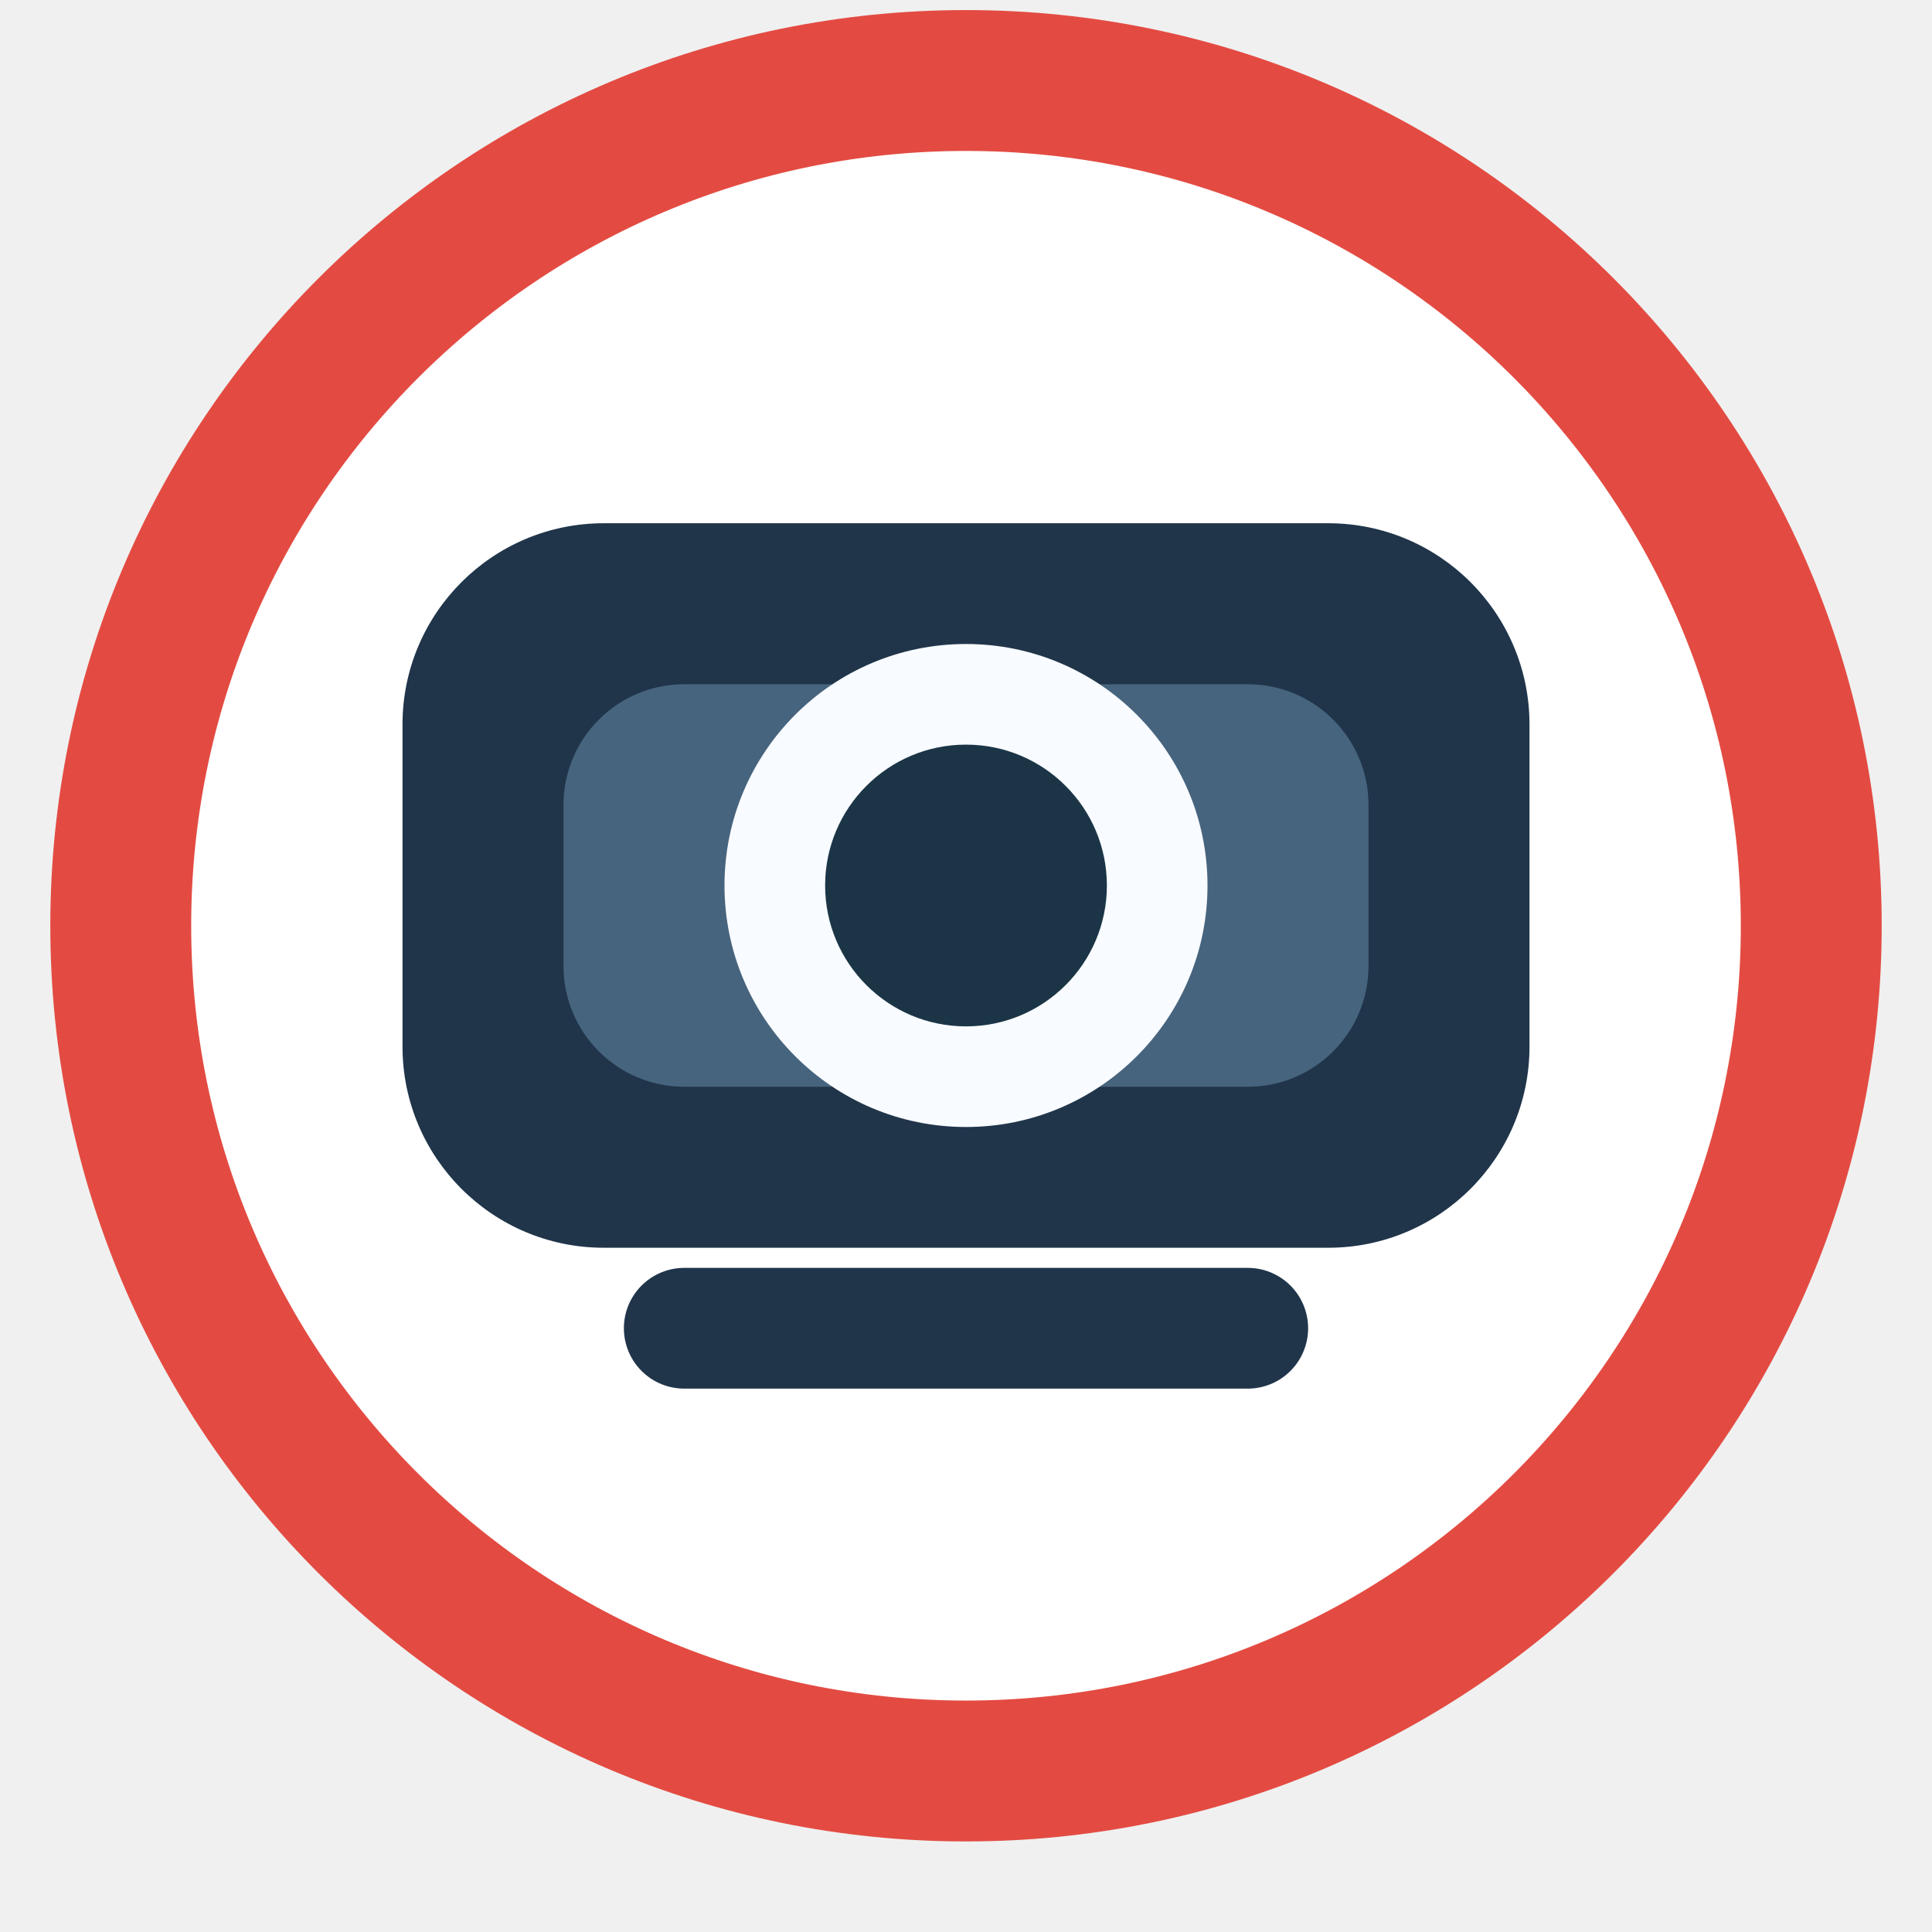
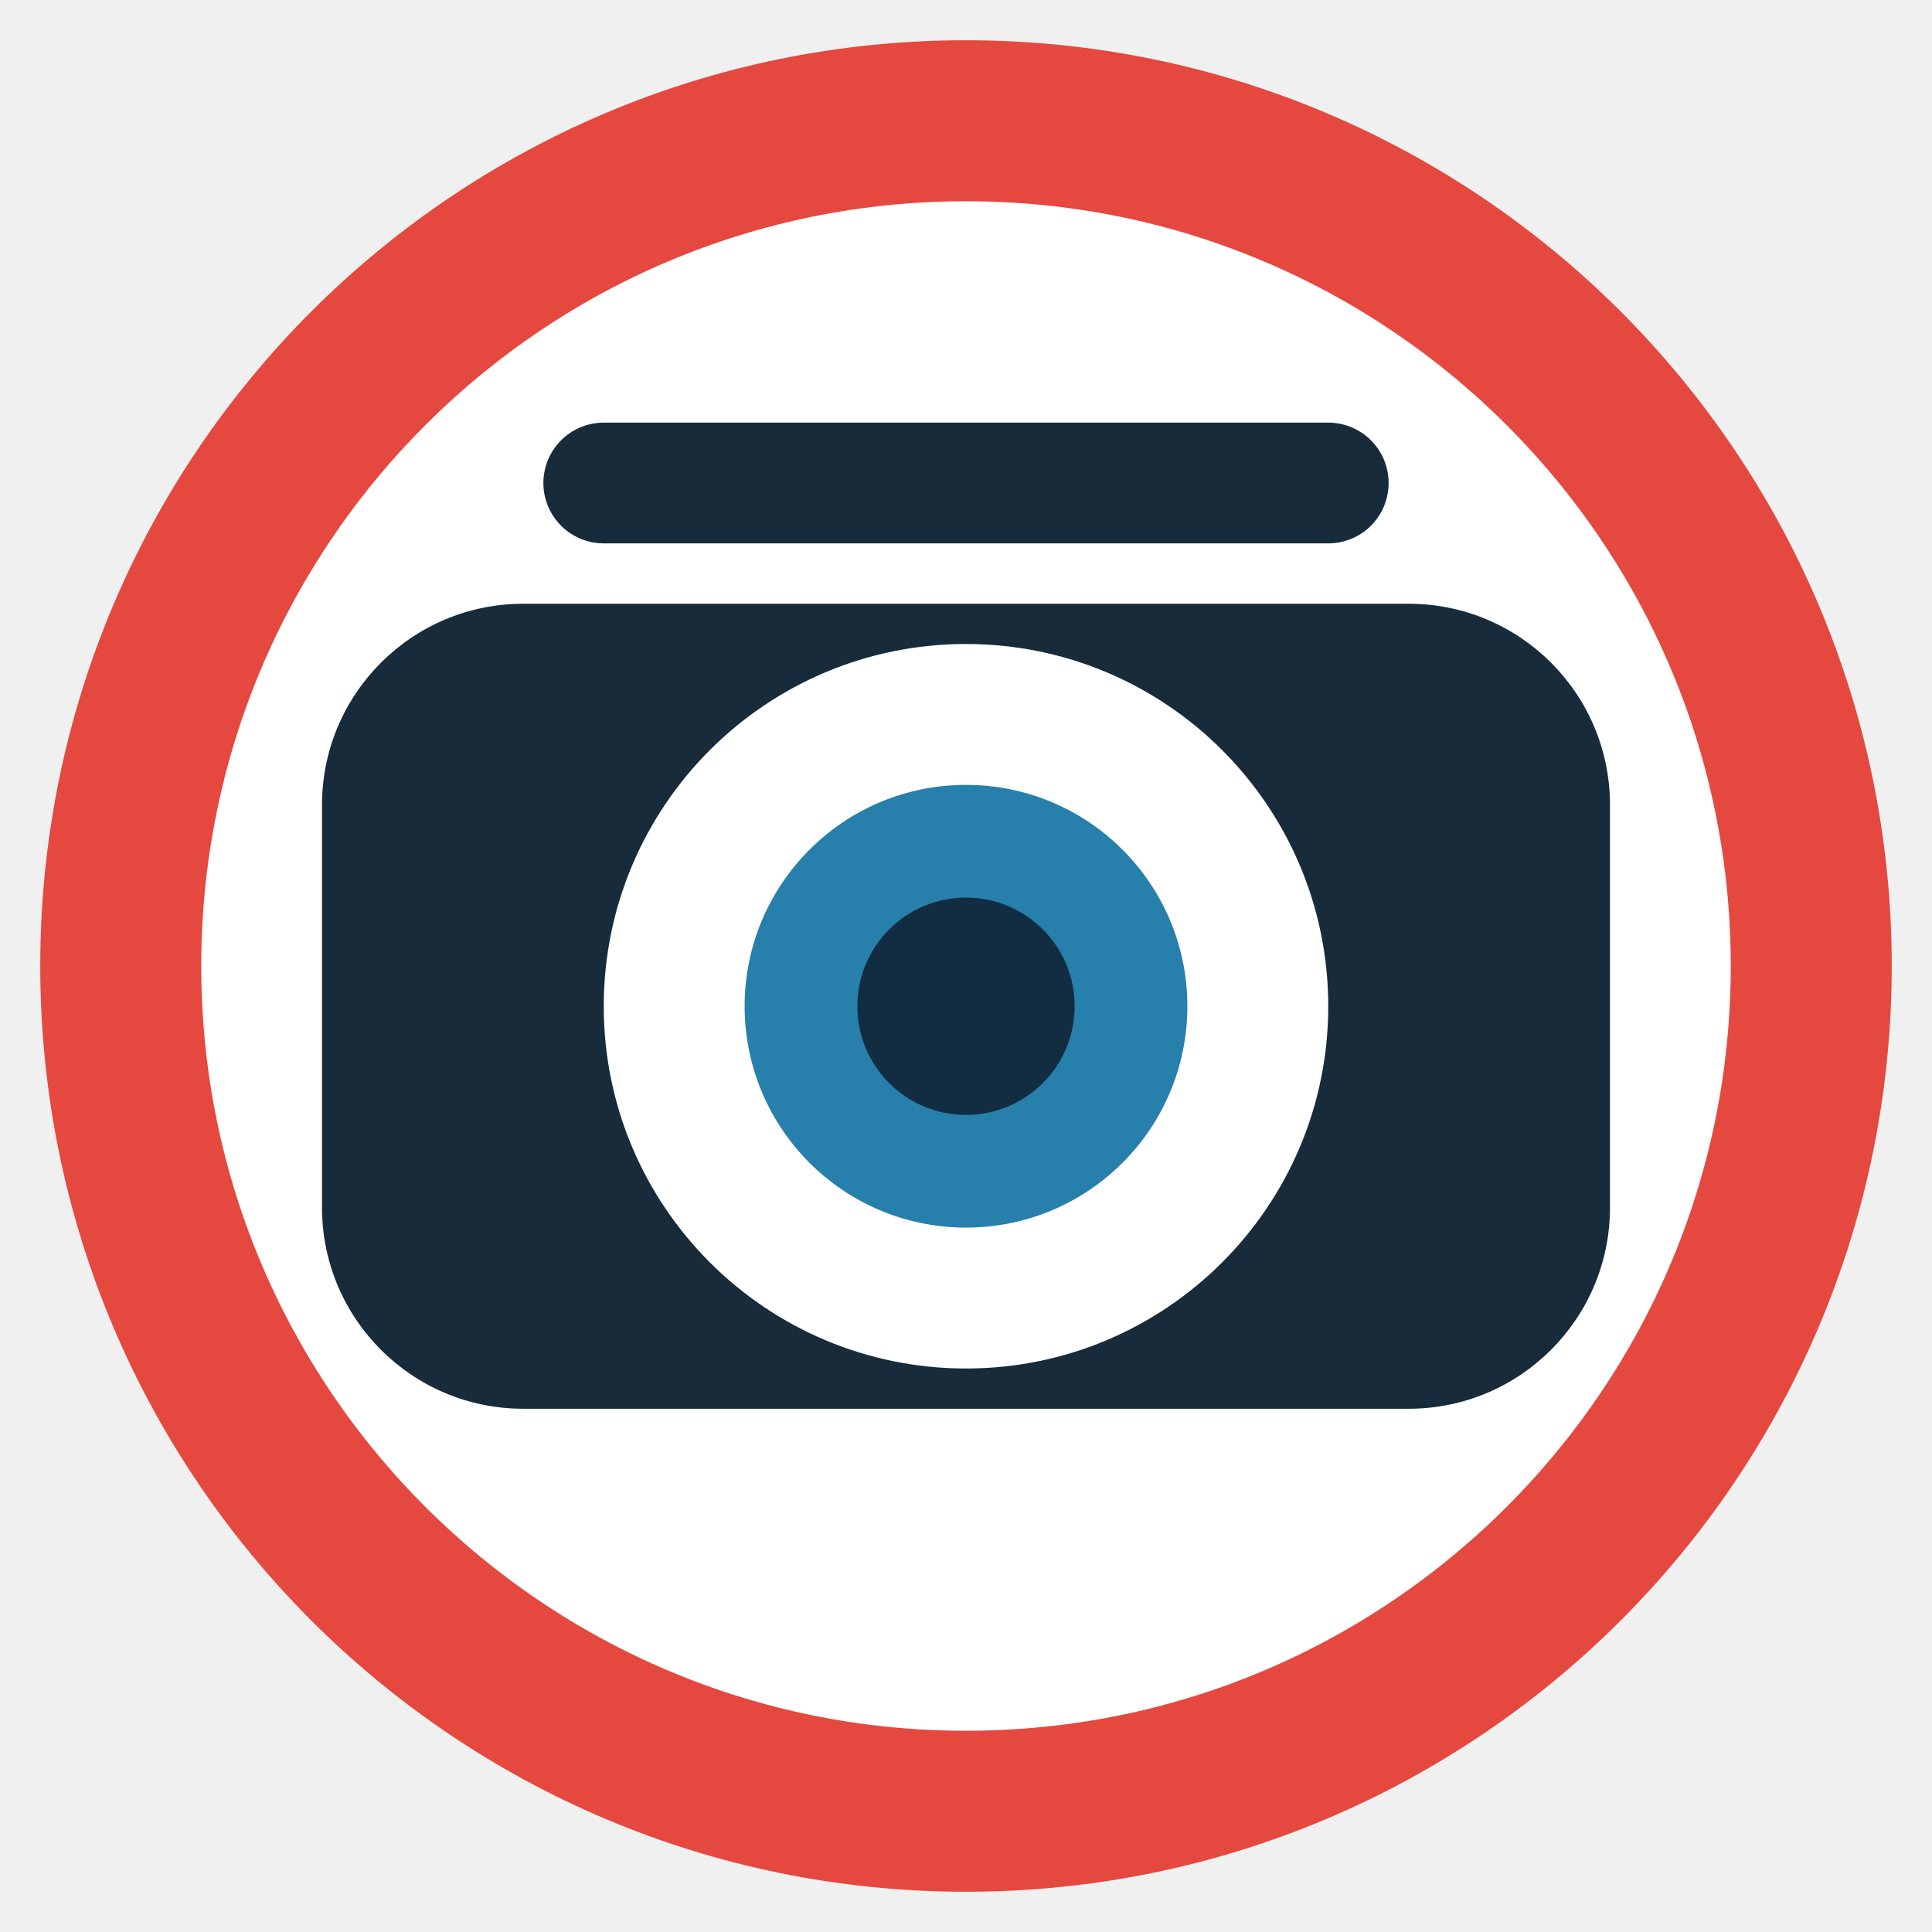
- <svg xmlns="http://www.w3.org/2000/svg" viewBox="0 0 48 48" width="48" height="48">
-   <circle cx="24" cy="23" r="21" fill="#fff" stroke="#e34b42" stroke-width="3.5" />
-   <rect x="10" y="13" width="28" height="18" rx="5" fill="#20354a" />
-   <rect x="14" y="17" width="20" height="10" rx="3" fill="#47647e" />
-   <circle cx="24" cy="22" r="6" fill="#f8fbff" />
-   <circle cx="24" cy="22" r="3.5" fill="#1b3547" />
-   <path d="M17 33h14" stroke="#20354a" stroke-width="3" stroke-linecap="round" />
+ <svg xmlns="http://www.w3.org/2000/svg" width="48" height="48" viewBox="0 0 48 48">
+   <circle cx="24" cy="24" r="21" fill="#fff" stroke="#e5483f" stroke-width="4" />
+   <rect x="8" y="15" width="32" height="20" rx="5" fill="#172b3b" />
+   <circle cx="24" cy="25" r="9" fill="#fff" />
+   <circle cx="24" cy="25" r="5.5" fill="#2780ab" />
+   <circle cx="24" cy="25" r="2.7" fill="#122d42" />
+   <path d="M15 12h18" stroke="#172b3b" stroke-width="3" stroke-linecap="round" />
</svg>
